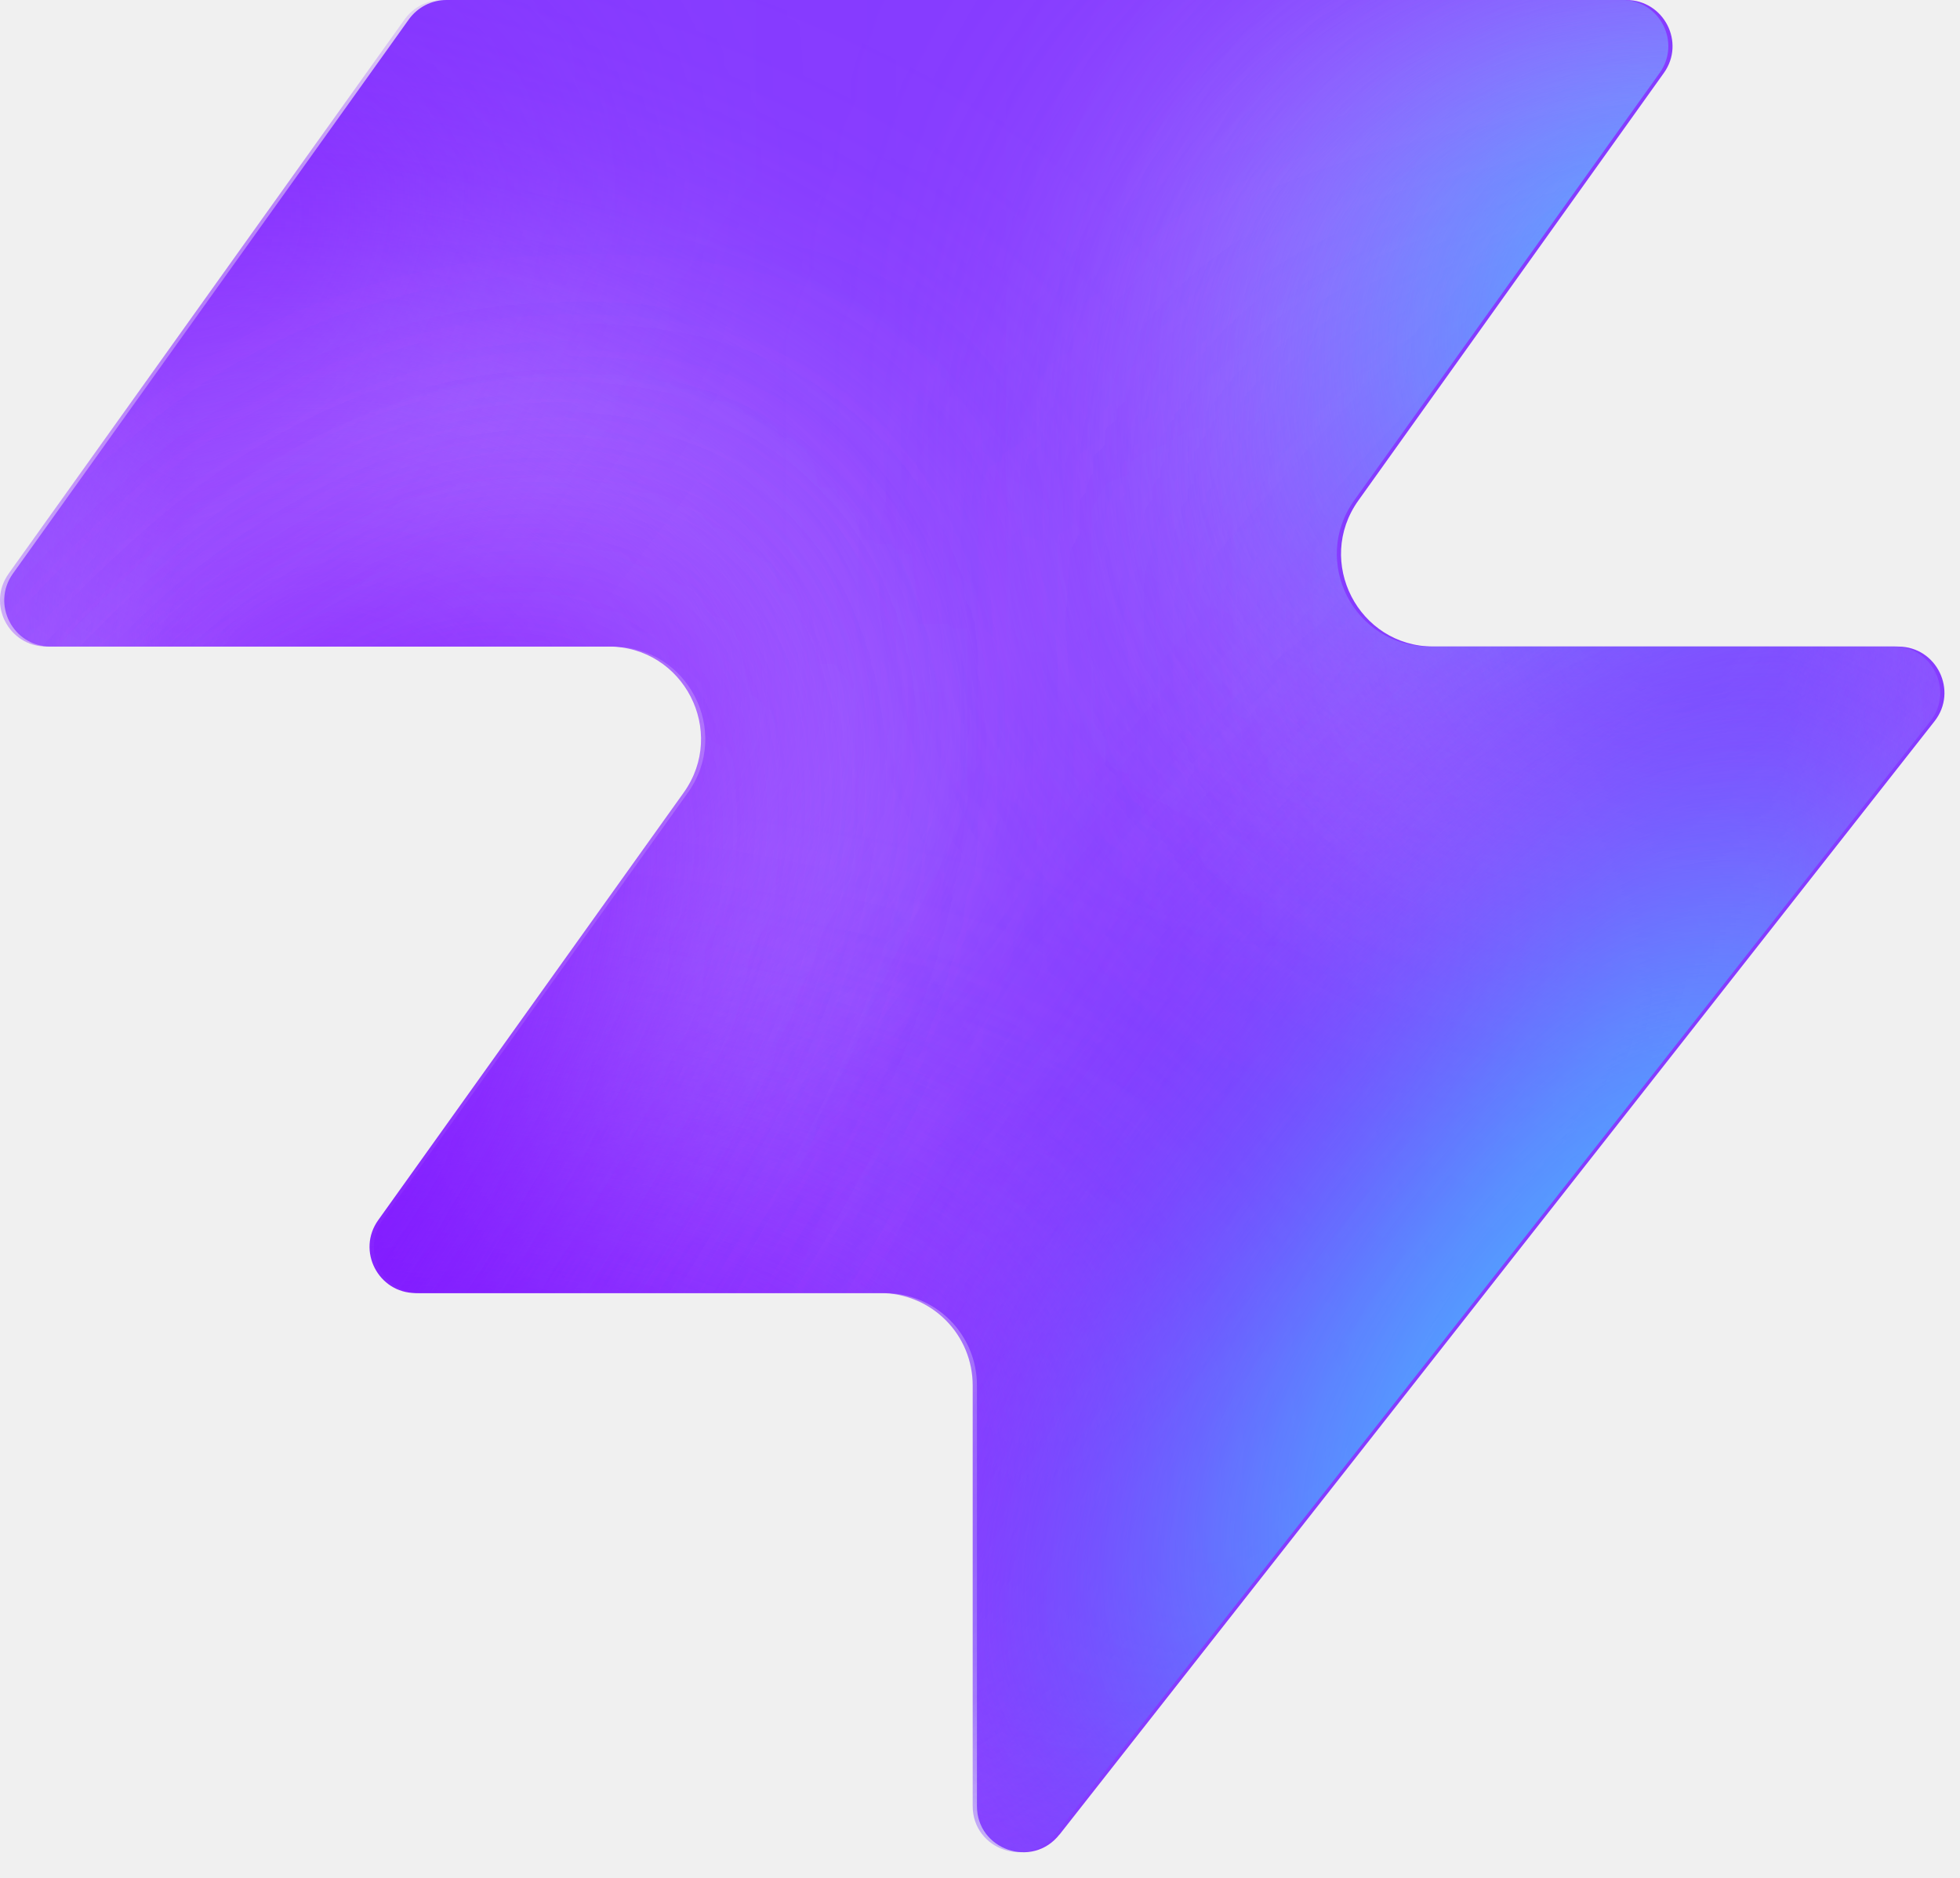
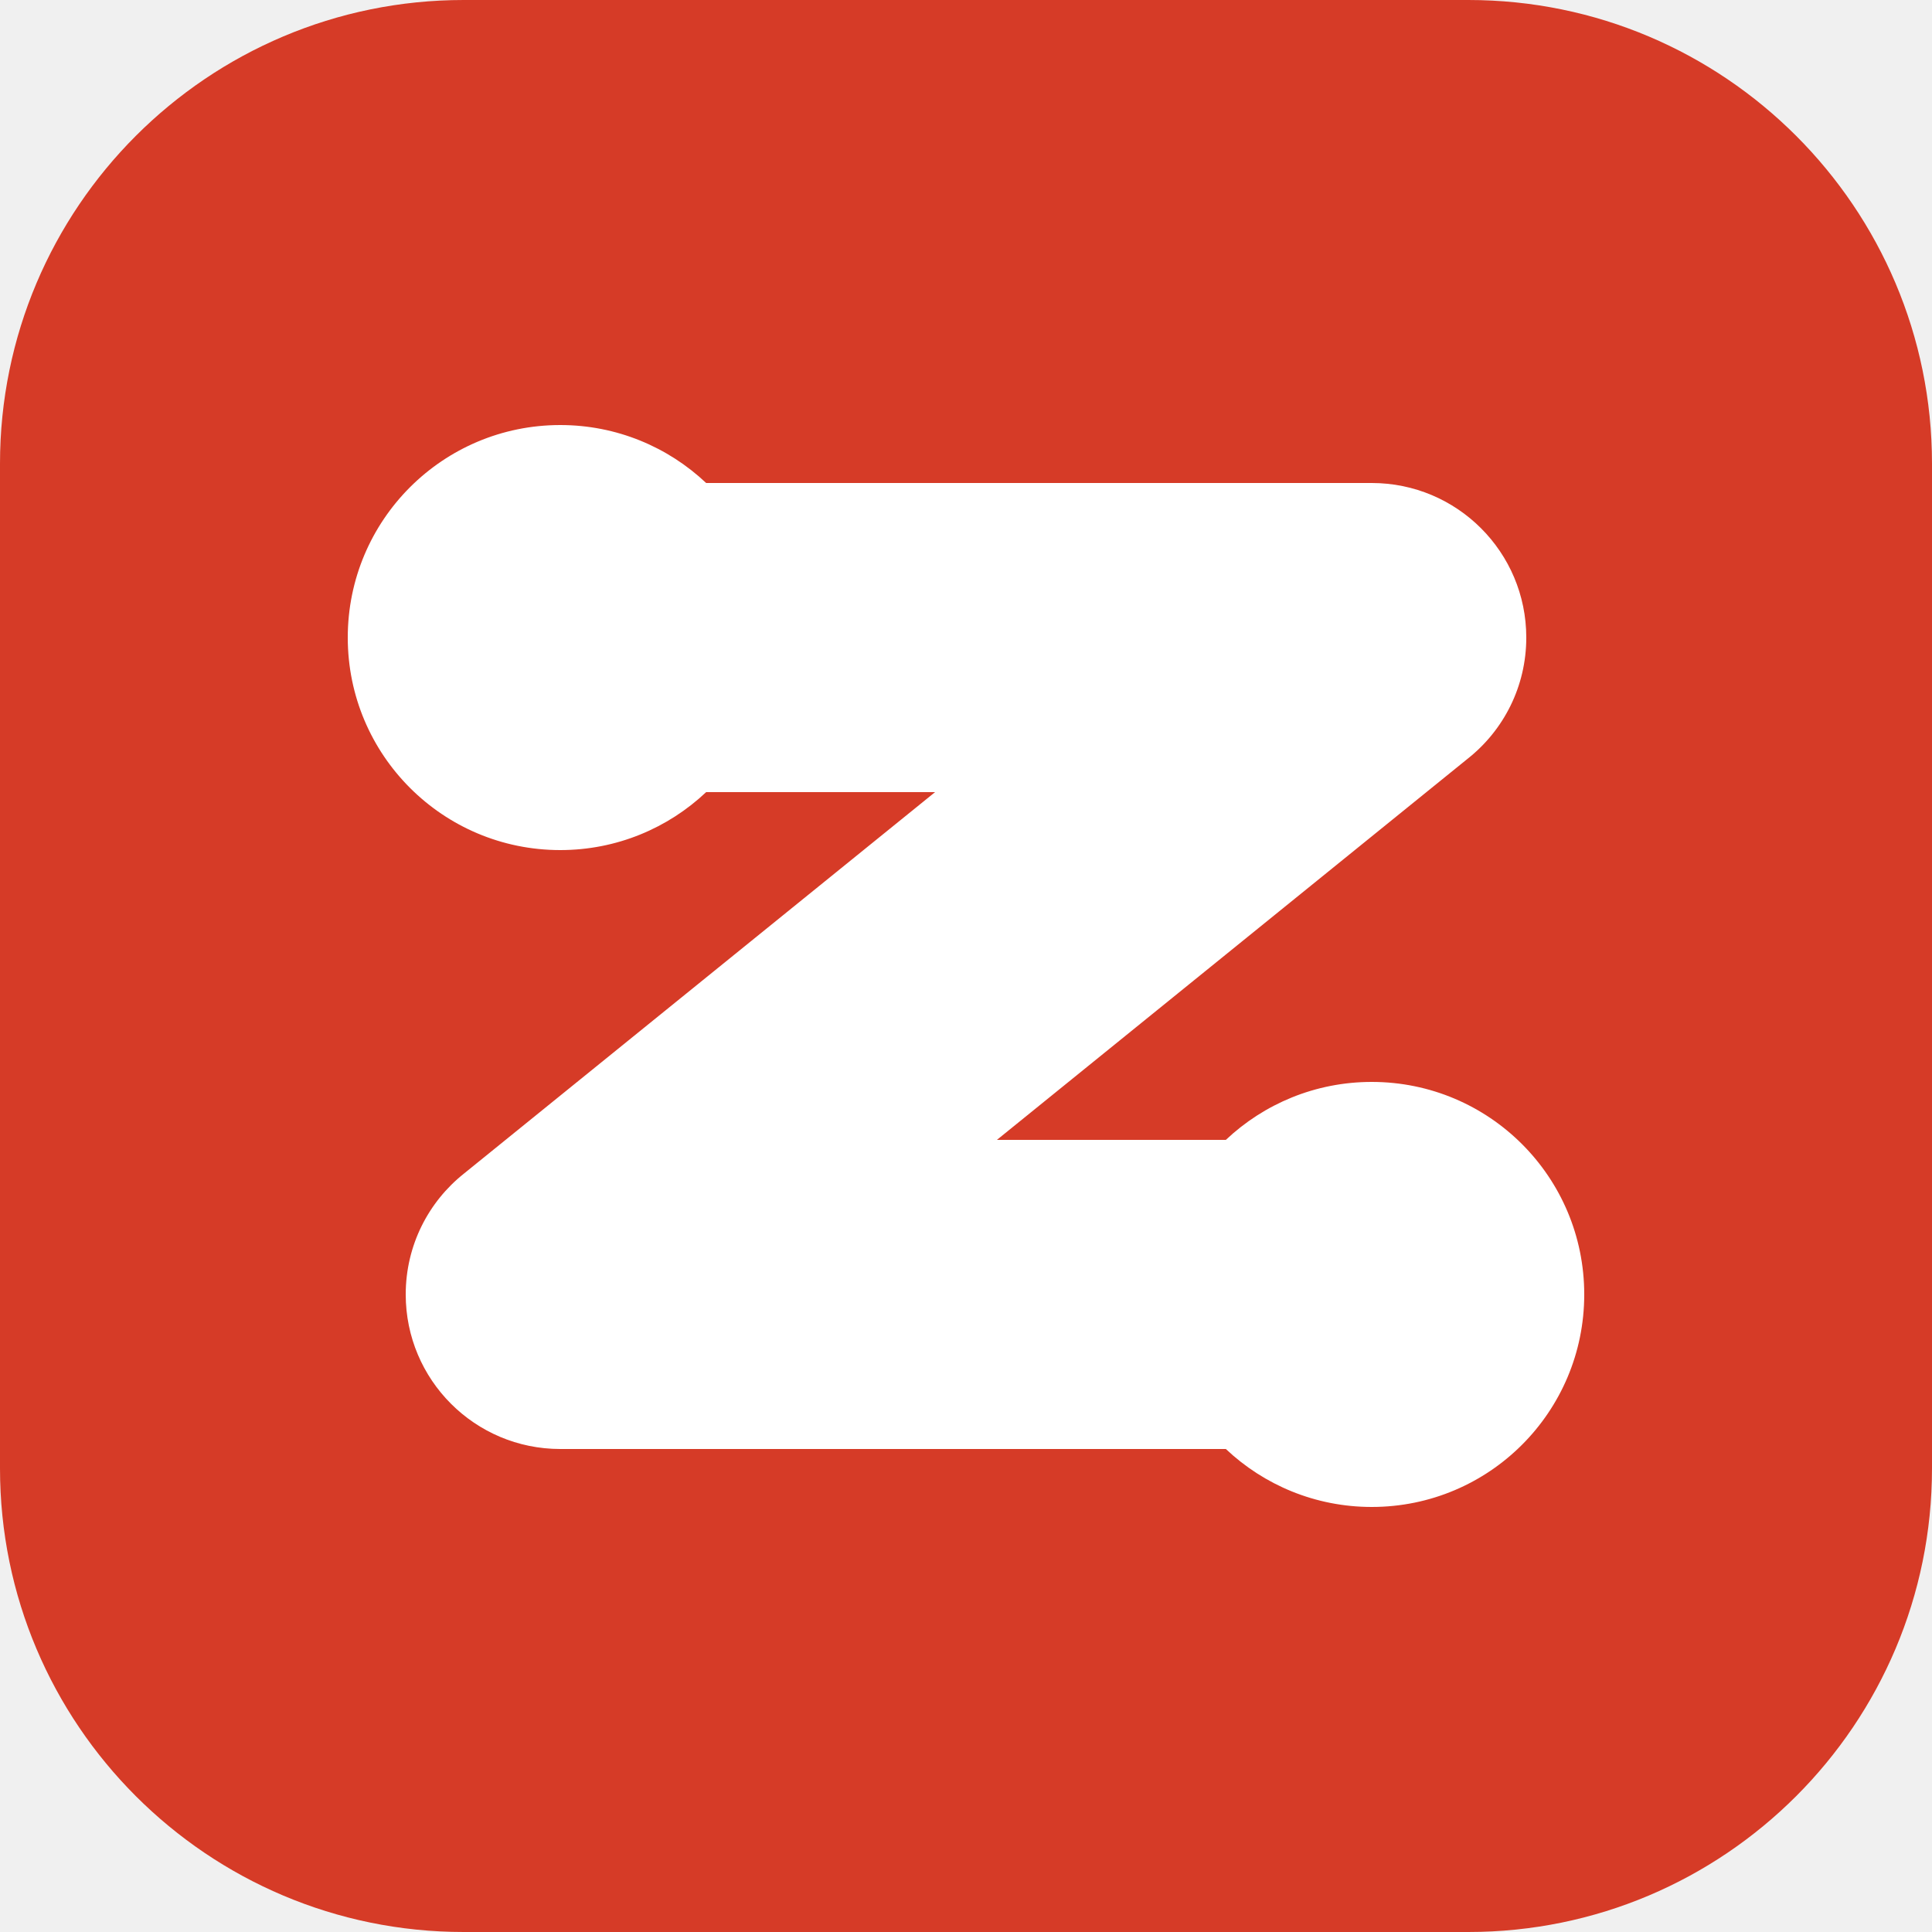
- <svg xmlns="http://www.w3.org/2000/svg" width="48" height="46" fill="none" viewBox="0 0 48 46">
-   <path fill="#863bff" d="M25.946 44.938c-.664.845-2.021.375-2.021-.698V33.937a2.26 2.26 0 0 0-2.262-2.262H10.287c-.92 0-1.456-1.04-.92-1.788l7.48-10.471c1.07-1.497 0-3.578-1.842-3.578H1.237c-.92 0-1.456-1.04-.92-1.788L10.013.474c.214-.297.556-.474.92-.474h28.894c.92 0 1.456 1.04.92 1.788l-7.48 10.471c-1.07 1.498 0 3.579 1.842 3.579h11.377c.943 0 1.473 1.088.89 1.83L25.947 44.94z" style="fill:#863bff;fill:color(display-p3 .525 .23 1);fill-opacity:1" />
-   <mask id="a" width="48" height="46" x="0" y="0" maskUnits="userSpaceOnUse" style="mask-type:alpha">
-     <path fill="#000" d="M25.842 44.938c-.664.844-2.021.375-2.021-.698V33.937a2.26 2.26 0 0 0-2.262-2.262H10.183c-.92 0-1.456-1.04-.92-1.788l7.48-10.471c1.07-1.498 0-3.579-1.842-3.579H1.133c-.92 0-1.456-1.04-.92-1.787L9.91.473c.214-.297.556-.474.92-.474h28.894c.92 0 1.456 1.04.92 1.788l-7.48 10.471c-1.07 1.498 0 3.578 1.842 3.578h11.377c.943 0 1.473 1.088.89 1.832L25.843 44.94z" style="fill:#000;fill-opacity:1" />
-   </mask>
-   <g mask="url(#a)">
-     <g filter="url(#b)">
-       <ellipse cx="5.508" cy="14.704" fill="#ede6ff" rx="5.508" ry="14.704" style="fill:#ede6ff;fill:color(display-p3 .927 .903 1);fill-opacity:1" transform="matrix(.00324 1 1 -.00324 -4.47 31.516)" />
-     </g>
-     <g filter="url(#c)">
-       <ellipse cx="10.399" cy="29.851" fill="#ede6ff" rx="10.399" ry="29.851" style="fill:#ede6ff;fill:color(display-p3 .927 .903 1);fill-opacity:1" transform="matrix(.00324 1 1 -.00324 -39.328 7.883)" />
-     </g>
-     <g filter="url(#d)">
-       <ellipse cx="5.508" cy="30.487" fill="#7e14ff" rx="5.508" ry="30.487" style="fill:#7e14ff;fill:color(display-p3 .492 .077 1);fill-opacity:1" transform="rotate(89.814 -25.913 -14.639)scale(1 -1)" />
-     </g>
-     <g filter="url(#e)">
-       <ellipse cx="5.508" cy="30.599" fill="#7e14ff" rx="5.508" ry="30.599" style="fill:#7e14ff;fill:color(display-p3 .492 .077 1);fill-opacity:1" transform="rotate(89.814 -32.644 -3.334)scale(1 -1)" />
-     </g>
-     <g filter="url(#f)">
-       <ellipse cx="5.508" cy="30.599" fill="#7e14ff" rx="5.508" ry="30.599" style="fill:#7e14ff;fill:color(display-p3 .492 .077 1);fill-opacity:1" transform="matrix(.00324 1 1 -.00324 -34.34 30.47)" />
-     </g>
-     <g filter="url(#g)">
-       <ellipse cx="14.072" cy="22.078" fill="#ede6ff" rx="14.072" ry="22.078" style="fill:#ede6ff;fill:color(display-p3 .927 .903 1);fill-opacity:1" transform="rotate(93.35 24.506 48.493)scale(-1 1)" />
-     </g>
-     <g filter="url(#h)">
-       <ellipse cx="3.47" cy="21.501" fill="#7e14ff" rx="3.47" ry="21.501" style="fill:#7e14ff;fill:color(display-p3 .492 .077 1);fill-opacity:1" transform="rotate(89.009 28.708 47.59)scale(-1 1)" />
-     </g>
-     <g filter="url(#i)">
-       <ellipse cx="3.47" cy="21.501" fill="#7e14ff" rx="3.47" ry="21.501" style="fill:#7e14ff;fill:color(display-p3 .492 .077 1);fill-opacity:1" transform="rotate(89.009 28.708 47.59)scale(-1 1)" />
-     </g>
-     <g filter="url(#j)">
-       <ellipse cx=".387" cy="8.972" fill="#7e14ff" rx="4.407" ry="29.108" style="fill:#7e14ff;fill:color(display-p3 .492 .077 1);fill-opacity:1" transform="rotate(39.51 .387 8.972)" />
-     </g>
-     <g filter="url(#k)">
-       <ellipse cx="47.523" cy="-6.092" fill="#7e14ff" rx="4.407" ry="29.108" style="fill:#7e14ff;fill:color(display-p3 .492 .077 1);fill-opacity:1" transform="rotate(37.892 47.523 -6.092)" />
-     </g>
-     <g filter="url(#l)">
-       <ellipse cx="41.412" cy="6.333" fill="#47bfff" rx="5.971" ry="9.665" style="fill:#47bfff;fill:color(display-p3 .28 .748 1);fill-opacity:1" transform="rotate(37.892 41.412 6.333)" />
-     </g>
-     <g filter="url(#m)">
-       <ellipse cx="-1.879" cy="38.332" fill="#7e14ff" rx="4.407" ry="29.108" style="fill:#7e14ff;fill:color(display-p3 .492 .077 1);fill-opacity:1" transform="rotate(37.892 -1.88 38.332)" />
-     </g>
-     <g filter="url(#n)">
-       <ellipse cx="-1.879" cy="38.332" fill="#7e14ff" rx="4.407" ry="29.108" style="fill:#7e14ff;fill:color(display-p3 .492 .077 1);fill-opacity:1" transform="rotate(37.892 -1.88 38.332)" />
-     </g>
-     <g filter="url(#o)">
-       <ellipse cx="35.651" cy="29.907" fill="#7e14ff" rx="4.407" ry="29.108" style="fill:#7e14ff;fill:color(display-p3 .492 .077 1);fill-opacity:1" transform="rotate(37.892 35.651 29.907)" />
-     </g>
-     <g filter="url(#p)">
-       <ellipse cx="38.418" cy="32.4" fill="#47bfff" rx="5.971" ry="15.297" style="fill:#47bfff;fill:color(display-p3 .28 .748 1);fill-opacity:1" transform="rotate(37.892 38.418 32.4)" />
-     </g>
-   </g>
-   <defs>
-     <filter id="b" width="60.045" height="41.654" x="-19.77" y="16.149" color-interpolation-filters="sRGB" filterUnits="userSpaceOnUse">
-       <feFlood flood-opacity="0" result="BackgroundImageFix" />
-       <feBlend in="SourceGraphic" in2="BackgroundImageFix" result="shape" />
-       <feGaussianBlur result="effect1_foregroundBlur_2002_17158" stdDeviation="7.659" />
-     </filter>
-     <filter id="c" width="90.34" height="51.437" x="-54.613" y="-7.533" color-interpolation-filters="sRGB" filterUnits="userSpaceOnUse">
-       <feFlood flood-opacity="0" result="BackgroundImageFix" />
-       <feBlend in="SourceGraphic" in2="BackgroundImageFix" result="shape" />
-       <feGaussianBlur result="effect1_foregroundBlur_2002_17158" stdDeviation="7.659" />
-     </filter>
-     <filter id="d" width="79.355" height="29.4" x="-49.64" y="2.03" color-interpolation-filters="sRGB" filterUnits="userSpaceOnUse">
-       <feFlood flood-opacity="0" result="BackgroundImageFix" />
-       <feBlend in="SourceGraphic" in2="BackgroundImageFix" result="shape" />
-       <feGaussianBlur result="effect1_foregroundBlur_2002_17158" stdDeviation="4.596" />
-     </filter>
-     <filter id="e" width="79.579" height="29.4" x="-45.045" y="20.029" color-interpolation-filters="sRGB" filterUnits="userSpaceOnUse">
-       <feFlood flood-opacity="0" result="BackgroundImageFix" />
-       <feBlend in="SourceGraphic" in2="BackgroundImageFix" result="shape" />
-       <feGaussianBlur result="effect1_foregroundBlur_2002_17158" stdDeviation="4.596" />
-     </filter>
-     <filter id="f" width="79.579" height="29.4" x="-43.513" y="21.178" color-interpolation-filters="sRGB" filterUnits="userSpaceOnUse">
-       <feFlood flood-opacity="0" result="BackgroundImageFix" />
-       <feBlend in="SourceGraphic" in2="BackgroundImageFix" result="shape" />
-       <feGaussianBlur result="effect1_foregroundBlur_2002_17158" stdDeviation="4.596" />
-     </filter>
-     <filter id="g" width="74.749" height="58.852" x="15.756" y="-17.901" color-interpolation-filters="sRGB" filterUnits="userSpaceOnUse">
-       <feFlood flood-opacity="0" result="BackgroundImageFix" />
-       <feBlend in="SourceGraphic" in2="BackgroundImageFix" result="shape" />
-       <feGaussianBlur result="effect1_foregroundBlur_2002_17158" stdDeviation="7.659" />
-     </filter>
-     <filter id="h" width="61.377" height="25.362" x="23.548" y="2.284" color-interpolation-filters="sRGB" filterUnits="userSpaceOnUse">
-       <feFlood flood-opacity="0" result="BackgroundImageFix" />
-       <feBlend in="SourceGraphic" in2="BackgroundImageFix" result="shape" />
-       <feGaussianBlur result="effect1_foregroundBlur_2002_17158" stdDeviation="4.596" />
-     </filter>
-     <filter id="i" width="61.377" height="25.362" x="23.548" y="2.284" color-interpolation-filters="sRGB" filterUnits="userSpaceOnUse">
-       <feFlood flood-opacity="0" result="BackgroundImageFix" />
-       <feBlend in="SourceGraphic" in2="BackgroundImageFix" result="shape" />
-       <feGaussianBlur result="effect1_foregroundBlur_2002_17158" stdDeviation="4.596" />
-     </filter>
-     <filter id="j" width="56.045" height="63.649" x="-27.636" y="-22.853" color-interpolation-filters="sRGB" filterUnits="userSpaceOnUse">
-       <feFlood flood-opacity="0" result="BackgroundImageFix" />
-       <feBlend in="SourceGraphic" in2="BackgroundImageFix" result="shape" />
-       <feGaussianBlur result="effect1_foregroundBlur_2002_17158" stdDeviation="4.596" />
-     </filter>
-     <filter id="k" width="54.814" height="64.646" x="20.116" y="-38.415" color-interpolation-filters="sRGB" filterUnits="userSpaceOnUse">
-       <feFlood flood-opacity="0" result="BackgroundImageFix" />
-       <feBlend in="SourceGraphic" in2="BackgroundImageFix" result="shape" />
-       <feGaussianBlur result="effect1_foregroundBlur_2002_17158" stdDeviation="4.596" />
-     </filter>
-     <filter id="l" width="33.541" height="35.313" x="24.641" y="-11.323" color-interpolation-filters="sRGB" filterUnits="userSpaceOnUse">
-       <feFlood flood-opacity="0" result="BackgroundImageFix" />
-       <feBlend in="SourceGraphic" in2="BackgroundImageFix" result="shape" />
-       <feGaussianBlur result="effect1_foregroundBlur_2002_17158" stdDeviation="4.596" />
-     </filter>
-     <filter id="m" width="54.814" height="64.646" x="-29.286" y="6.009" color-interpolation-filters="sRGB" filterUnits="userSpaceOnUse">
-       <feFlood flood-opacity="0" result="BackgroundImageFix" />
-       <feBlend in="SourceGraphic" in2="BackgroundImageFix" result="shape" />
-       <feGaussianBlur result="effect1_foregroundBlur_2002_17158" stdDeviation="4.596" />
-     </filter>
-     <filter id="n" width="54.814" height="64.646" x="-29.286" y="6.009" color-interpolation-filters="sRGB" filterUnits="userSpaceOnUse">
-       <feFlood flood-opacity="0" result="BackgroundImageFix" />
-       <feBlend in="SourceGraphic" in2="BackgroundImageFix" result="shape" />
-       <feGaussianBlur result="effect1_foregroundBlur_2002_17158" stdDeviation="4.596" />
-     </filter>
-     <filter id="o" width="54.814" height="64.646" x="8.244" y="-2.416" color-interpolation-filters="sRGB" filterUnits="userSpaceOnUse">
-       <feFlood flood-opacity="0" result="BackgroundImageFix" />
-       <feBlend in="SourceGraphic" in2="BackgroundImageFix" result="shape" />
-       <feGaussianBlur result="effect1_foregroundBlur_2002_17158" stdDeviation="4.596" />
-     </filter>
-     <filter id="p" width="39.409" height="43.623" x="18.713" y="10.588" color-interpolation-filters="sRGB" filterUnits="userSpaceOnUse">
-       <feFlood flood-opacity="0" result="BackgroundImageFix" />
-       <feBlend in="SourceGraphic" in2="BackgroundImageFix" result="shape" />
-       <feGaussianBlur result="effect1_foregroundBlur_2002_17158" stdDeviation="4.596" />
-     </filter>
-   </defs>
+ <svg xmlns="http://www.w3.org/2000/svg" viewBox="0 0 100 100" role="img" aria-label="Zubio">
+   <path fill="#D63B27" d="M24,100c-13.25,0 -24,-10.75 -24,-24v-52c0,-13.25 10.75,-24 24,-24h52c13.25,0 24,10.75 24,24v52c0,13.25 -10.75,24 -24,24z" />
+   <path fill="#FFFFFF" d="M51.6,59h11.85c1.97,-1.86 4.63,-3 7.55,-3c6.08,0 11,4.92 11,11c0,6.08 -4.92,11 -11,11c-2.92,0 -5.58,-1.14 -7.55,-3h-34.45c-4.42,0 -8,-3.58 -8,-8c0,-2.54 1.18,-4.8 3.02,-6.26l24.38,-19.74h-11.85c-1.97,1.86 -4.63,3 -7.55,3c-6.08,0 -11,-4.92 -11,-11c0,-6.08 4.92,-11 11,-11c2.92,0 5.58,1.14 7.55,3h34.45c4.42,0 8,3.58 8,8c0,2.54 -1.18,4.8 -3.02,6.26z" />
</svg>
